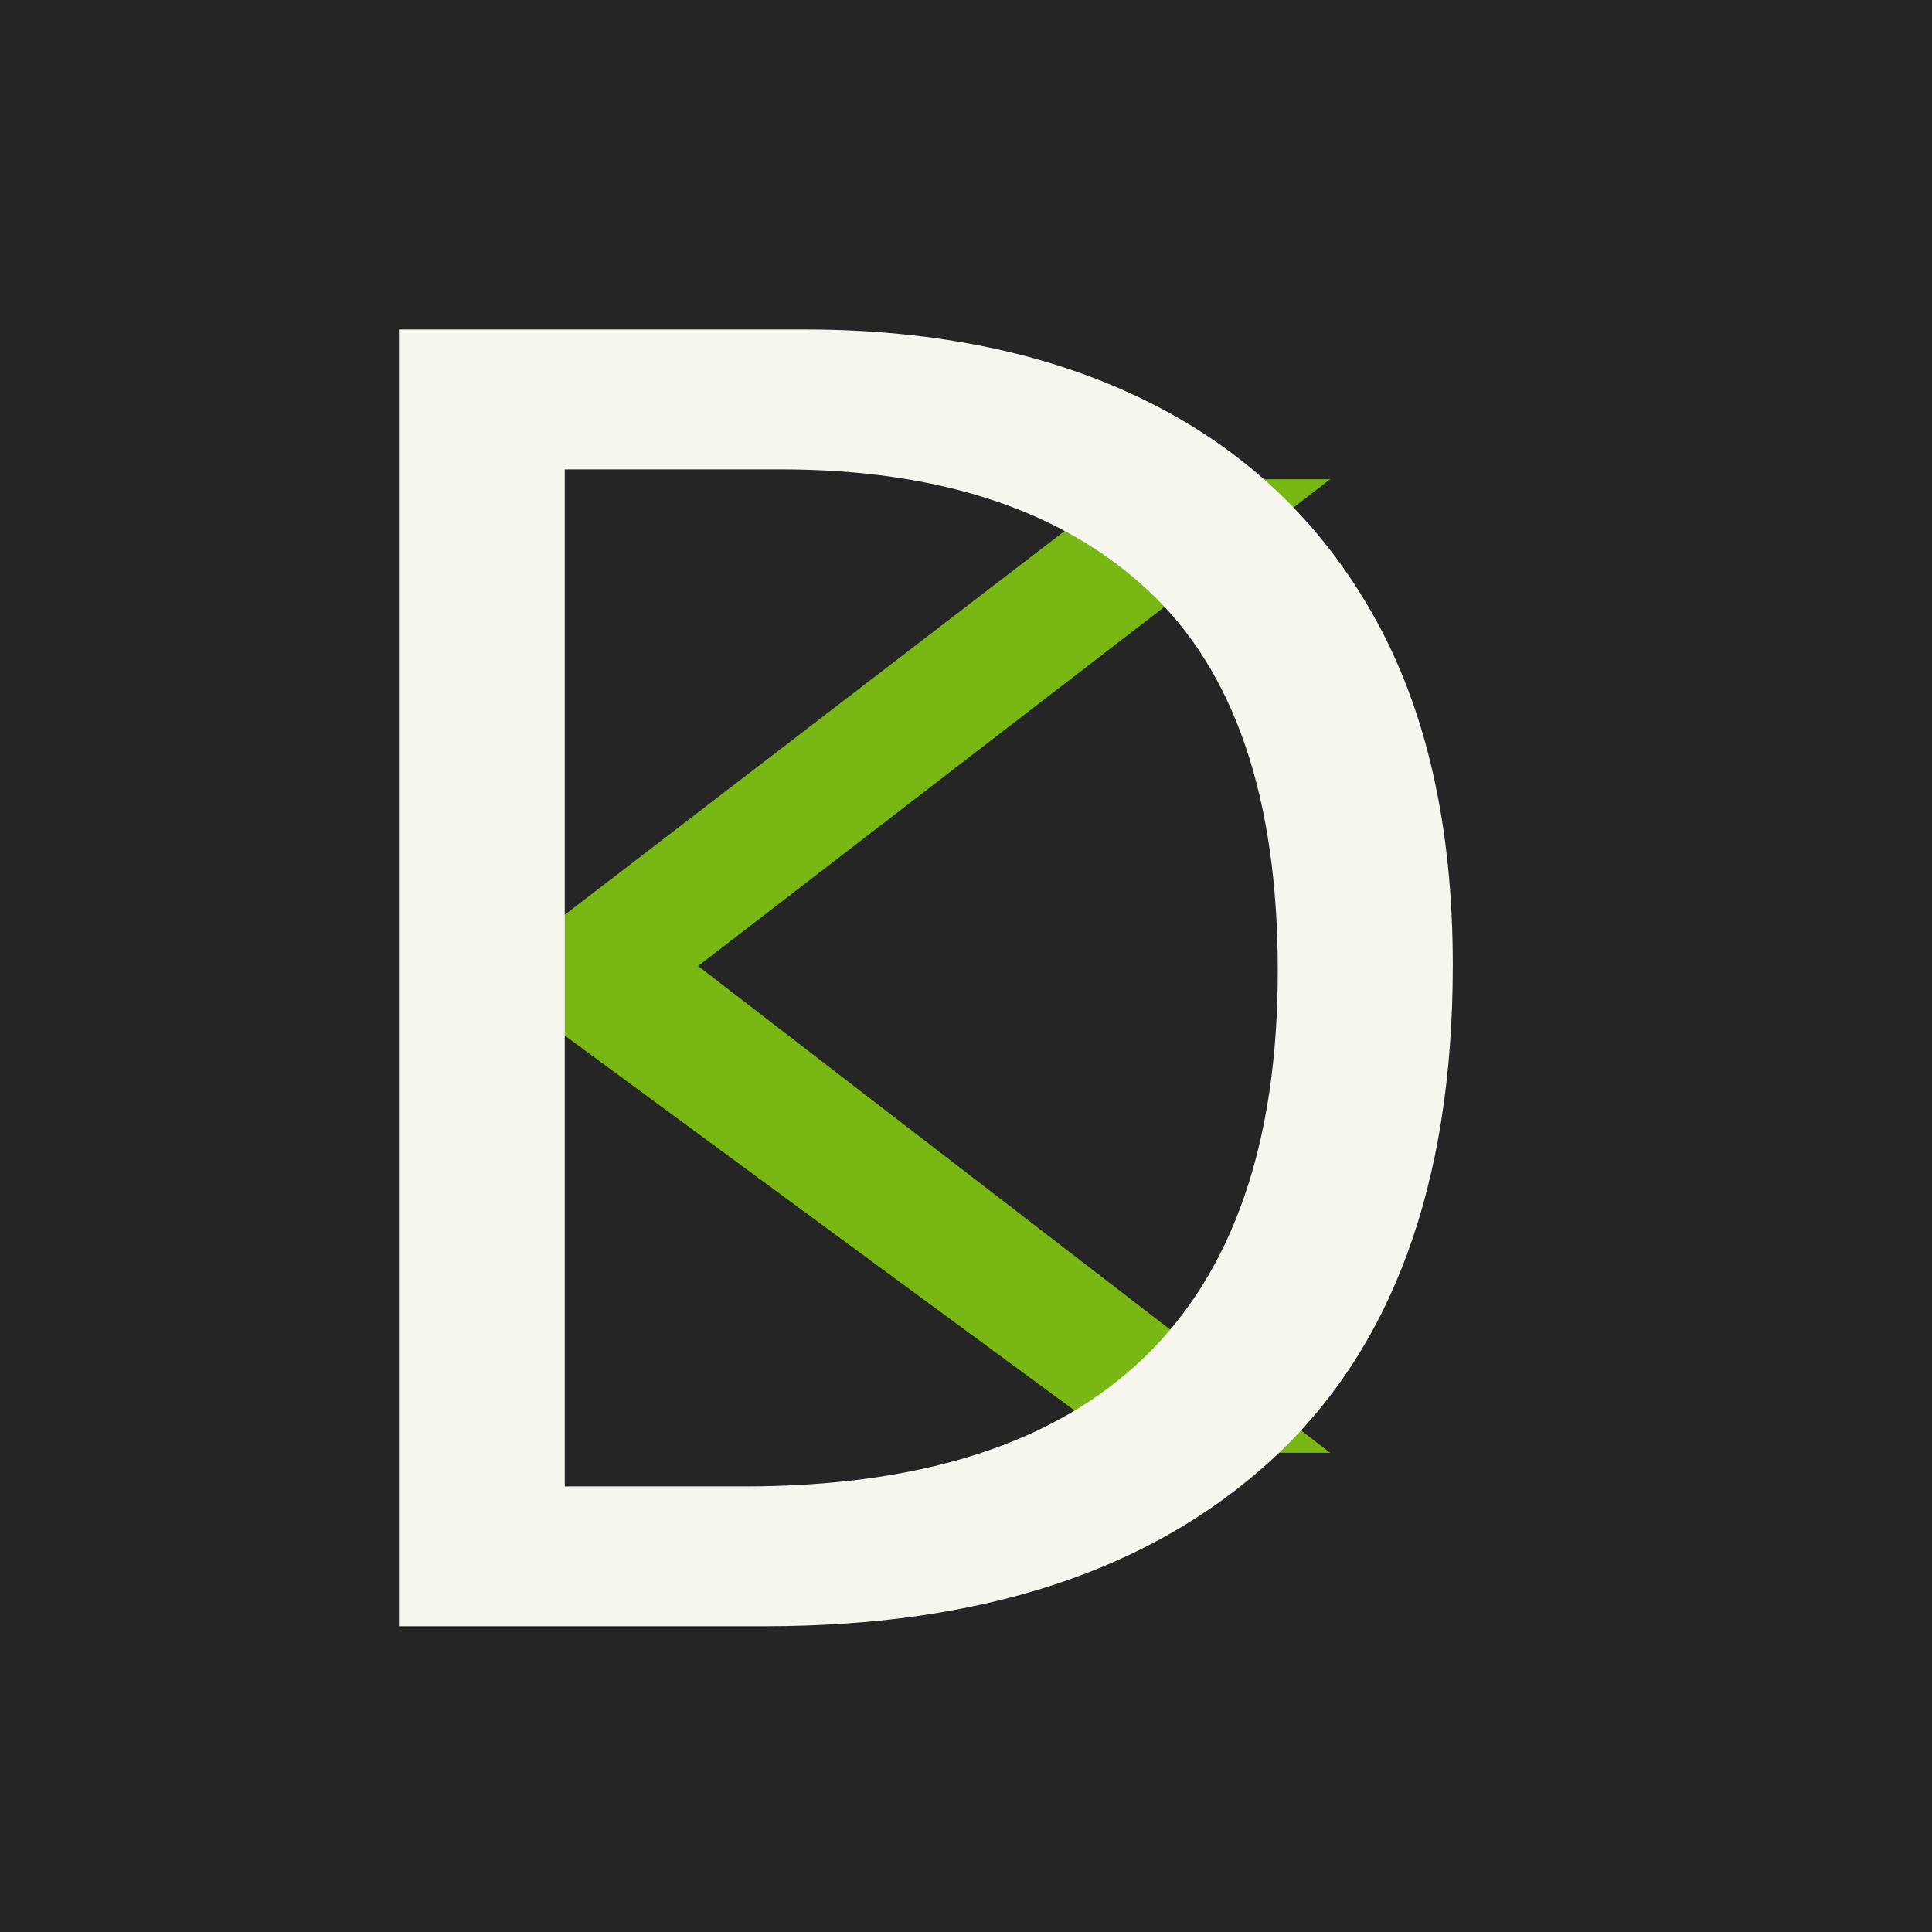
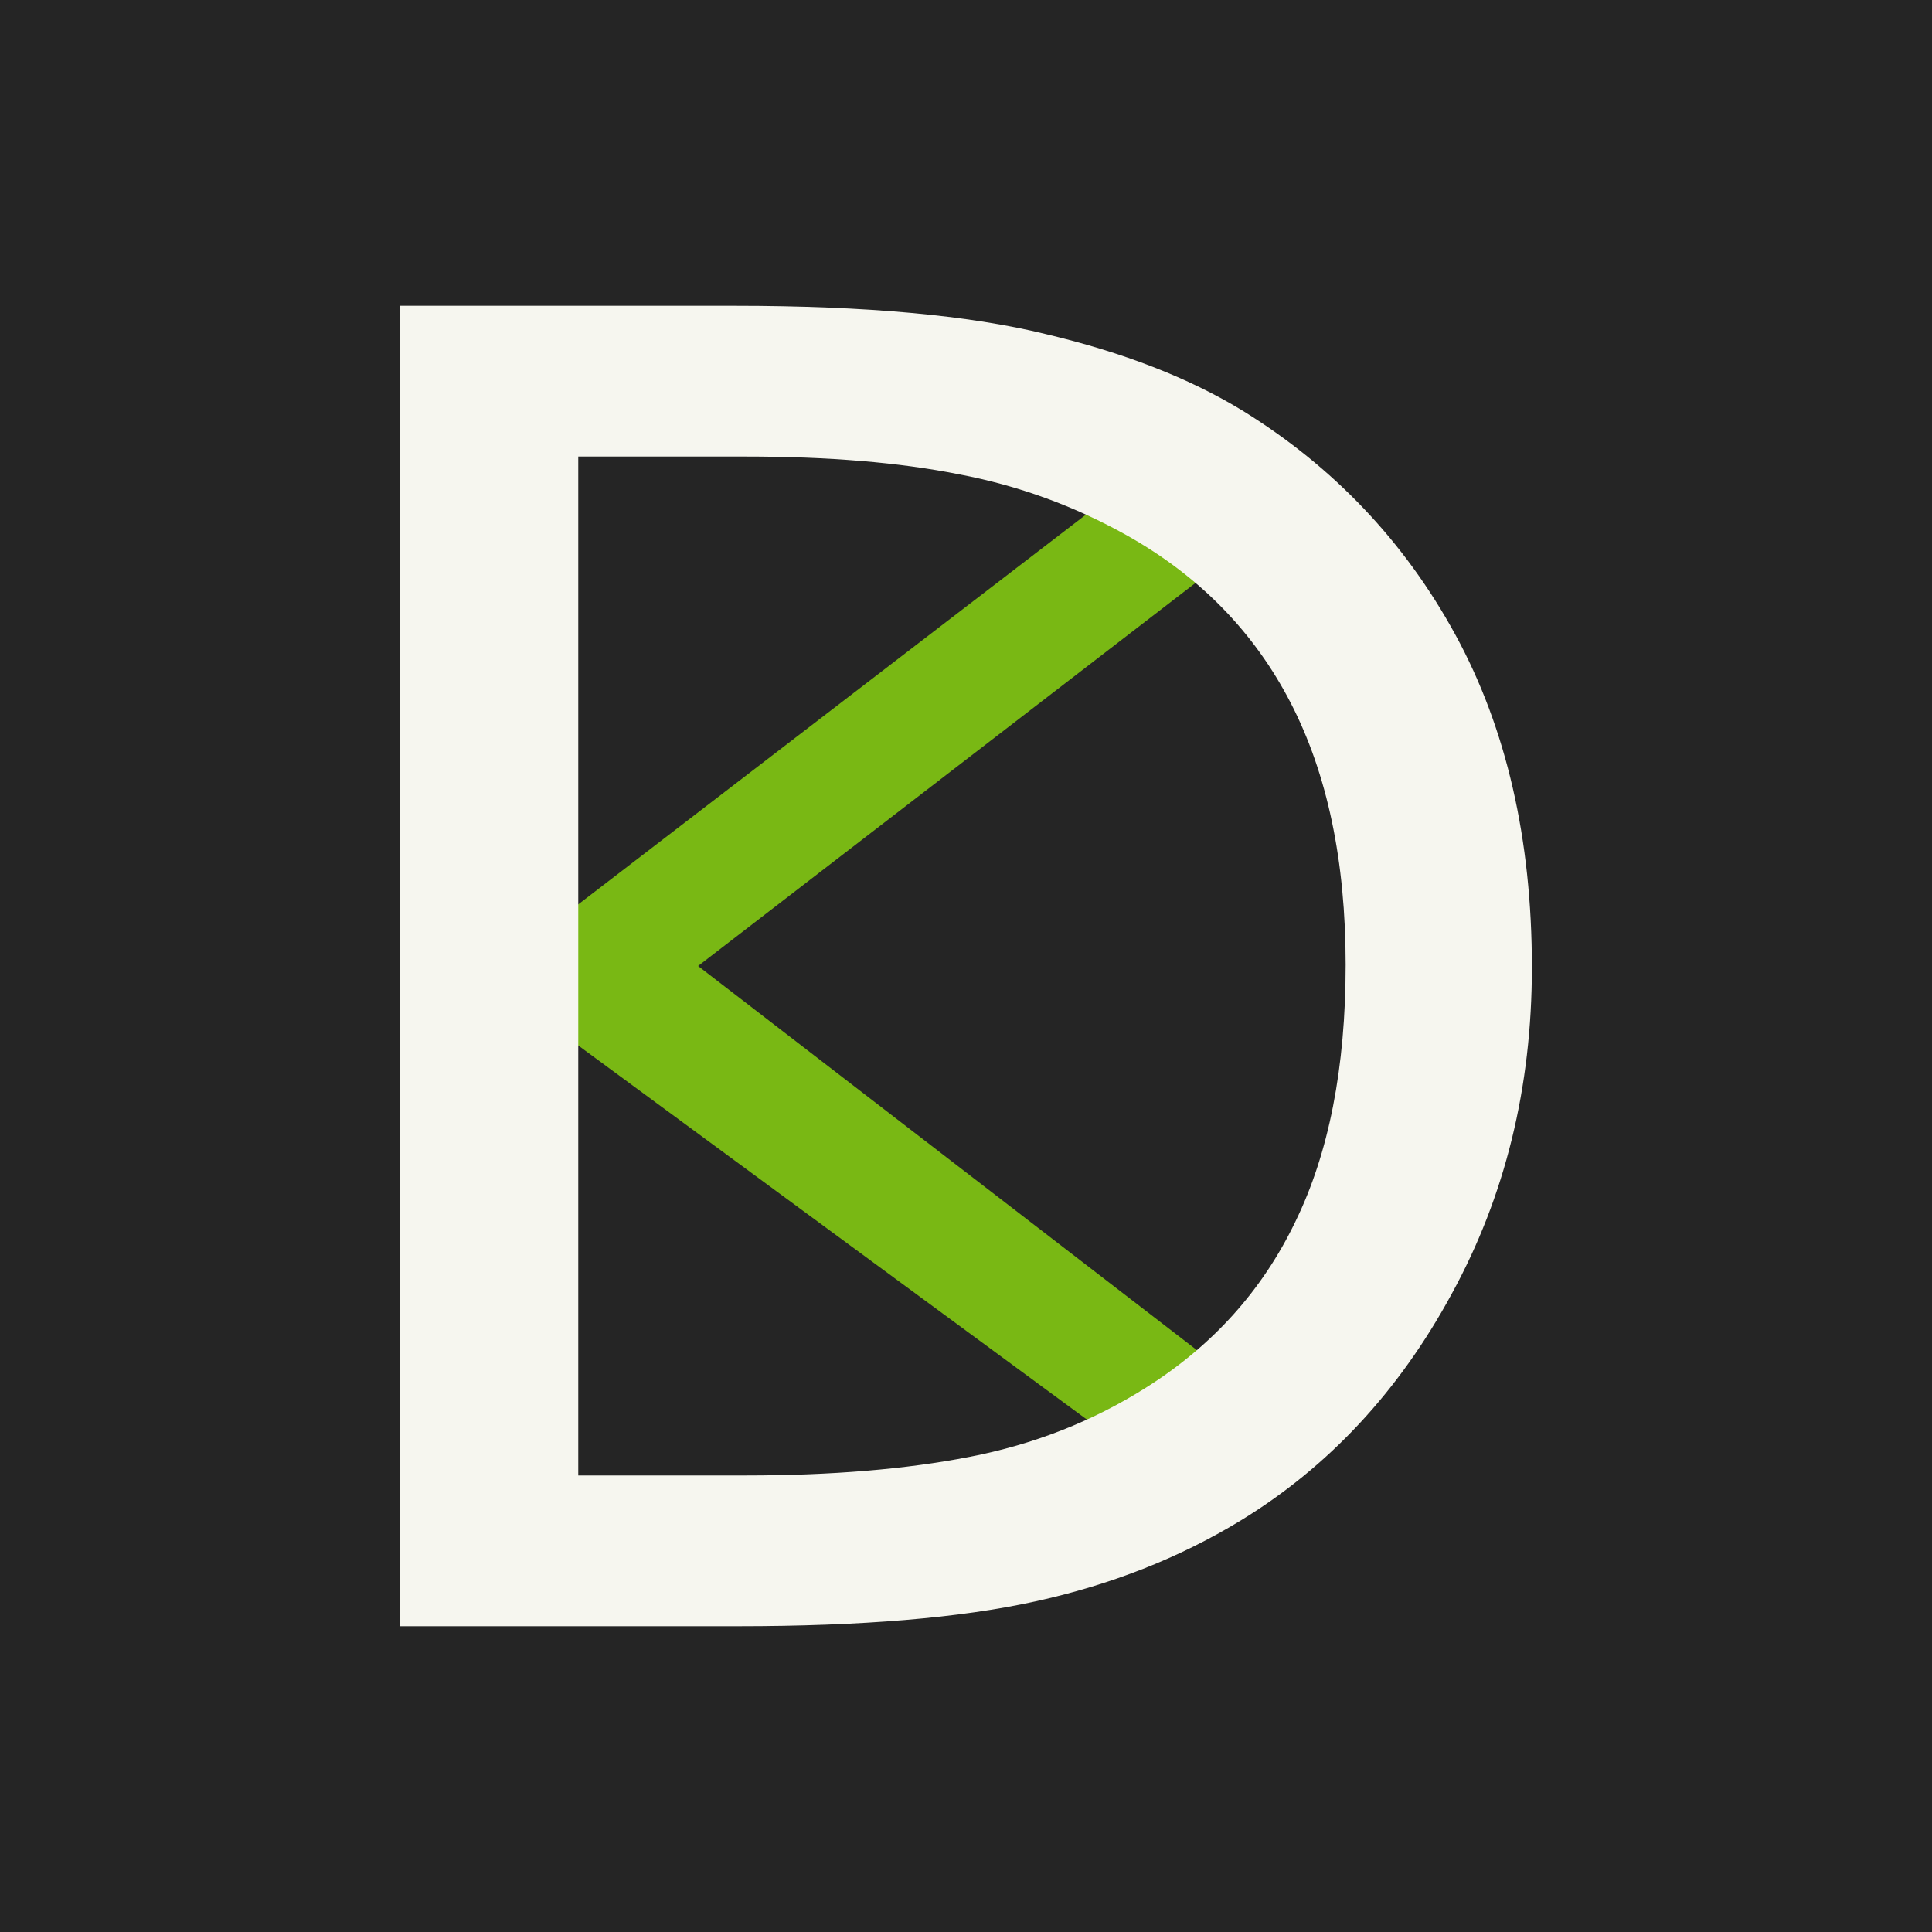
<svg xmlns="http://www.w3.org/2000/svg" width="1024" height="1024" viewBox="0 0 270.933 270.933" version="1.1" id="svg8">
  <defs id="defs2">
    <filter style="color-interpolation-filters:sRGB" id="filter2017" x="-0" width="1" y="-0" height="1">
      <feGaussianBlur stdDeviation="0.008" id="feGaussianBlur2019" />
    </filter>
  </defs>
  <g id="layer1">
    <rect style="fill:#252525;fill-opacity:1;stroke-width:0.008" id="rect843" width="270.933" height="270.933" x="0" y="2.2737368e-13" ry="0" />
  </g>
  <g id="layer2" style="display:inline">
    <path style="fill:#79b814;fill-opacity:1;stroke:none;stroke-width:0.265px;stroke-linecap:butt;stroke-linejoin:miter;stroke-opacity:1" d="M 76.729,130.175 158.75,67.204 h 27.781 l -88.635,68.262 88.635,68.263 h -27.781 l -82.021,-60.325 z" id="path2059" />
  </g>
  <g id="layer3" style="display:inline">
-     <text xml:space="preserve" style="font-style:normal;font-weight:normal;font-size:256.584px;line-height:1.25;font-family:sans-serif;fill:#000000;fill-opacity:1;stroke:none;stroke-width:0.257;filter:url(#filter2017)" x="14.345" y="229.723" id="text847" transform="matrix(1.006994,0,0,0.9926044,16.43342,0.02804661)">
-       <tspan id="tspan845" x="14.345" y="229.723" style="font-style:normal;font-variant:normal;font-weight:normal;font-stretch:normal;font-size:256.584px;font-family:sans-serif;-inkscape-font-specification:sans-serif;opacity:1;fill:#f6f6ef;fill-opacity:1;stroke-width:0.257">D</tspan>
-     </text>
+     <g aria-label="D" transform="matrix(1.006994,0,0,0.9926044,16.43342,0.02804661)" id="text847" style="font-style:normal;font-weight:normal;font-size:256.584px;line-height:1.25;font-family:sans-serif;fill:#000000;fill-opacity:1;stroke:none;stroke-width:0.257;filter:url(#filter2017)">
+       <path d="m 197.011,136.636 q 0,25.433 -11.15,46.105 -11.025,20.672 -29.442,32.073 -12.779,7.893 -28.565,11.401 -15.661,3.508 -41.344,3.508 H 39.402 V 43.173 h 46.606 q 27.312,0 43.349,4.009 16.162,3.884 27.312,10.775 19.043,11.902 29.693,31.697 10.649,19.795 10.649,46.982 z m -25.934,-0.376 q 0,-21.925 -7.642,-36.959 -7.642,-15.034 -22.802,-23.679 -11.025,-6.264 -23.428,-8.645 -12.403,-2.506 -29.693,-2.506 H 64.209 V 208.424 h 23.303 q 17.916,0 31.196,-2.631 13.406,-2.631 24.556,-9.772 13.907,-8.895 20.797,-23.428 7.016,-14.533 7.016,-36.333 z" style="font-style:normal;font-variant:normal;font-weight:normal;font-stretch:normal;font-size:256.584px;font-family:sans-serif;-inkscape-font-specification:sans-serif;opacity:1;fill:#f6f6ef;fill-opacity:1;stroke-width:0.257" id="path839" />
+     </g>
  </g>
</svg>
